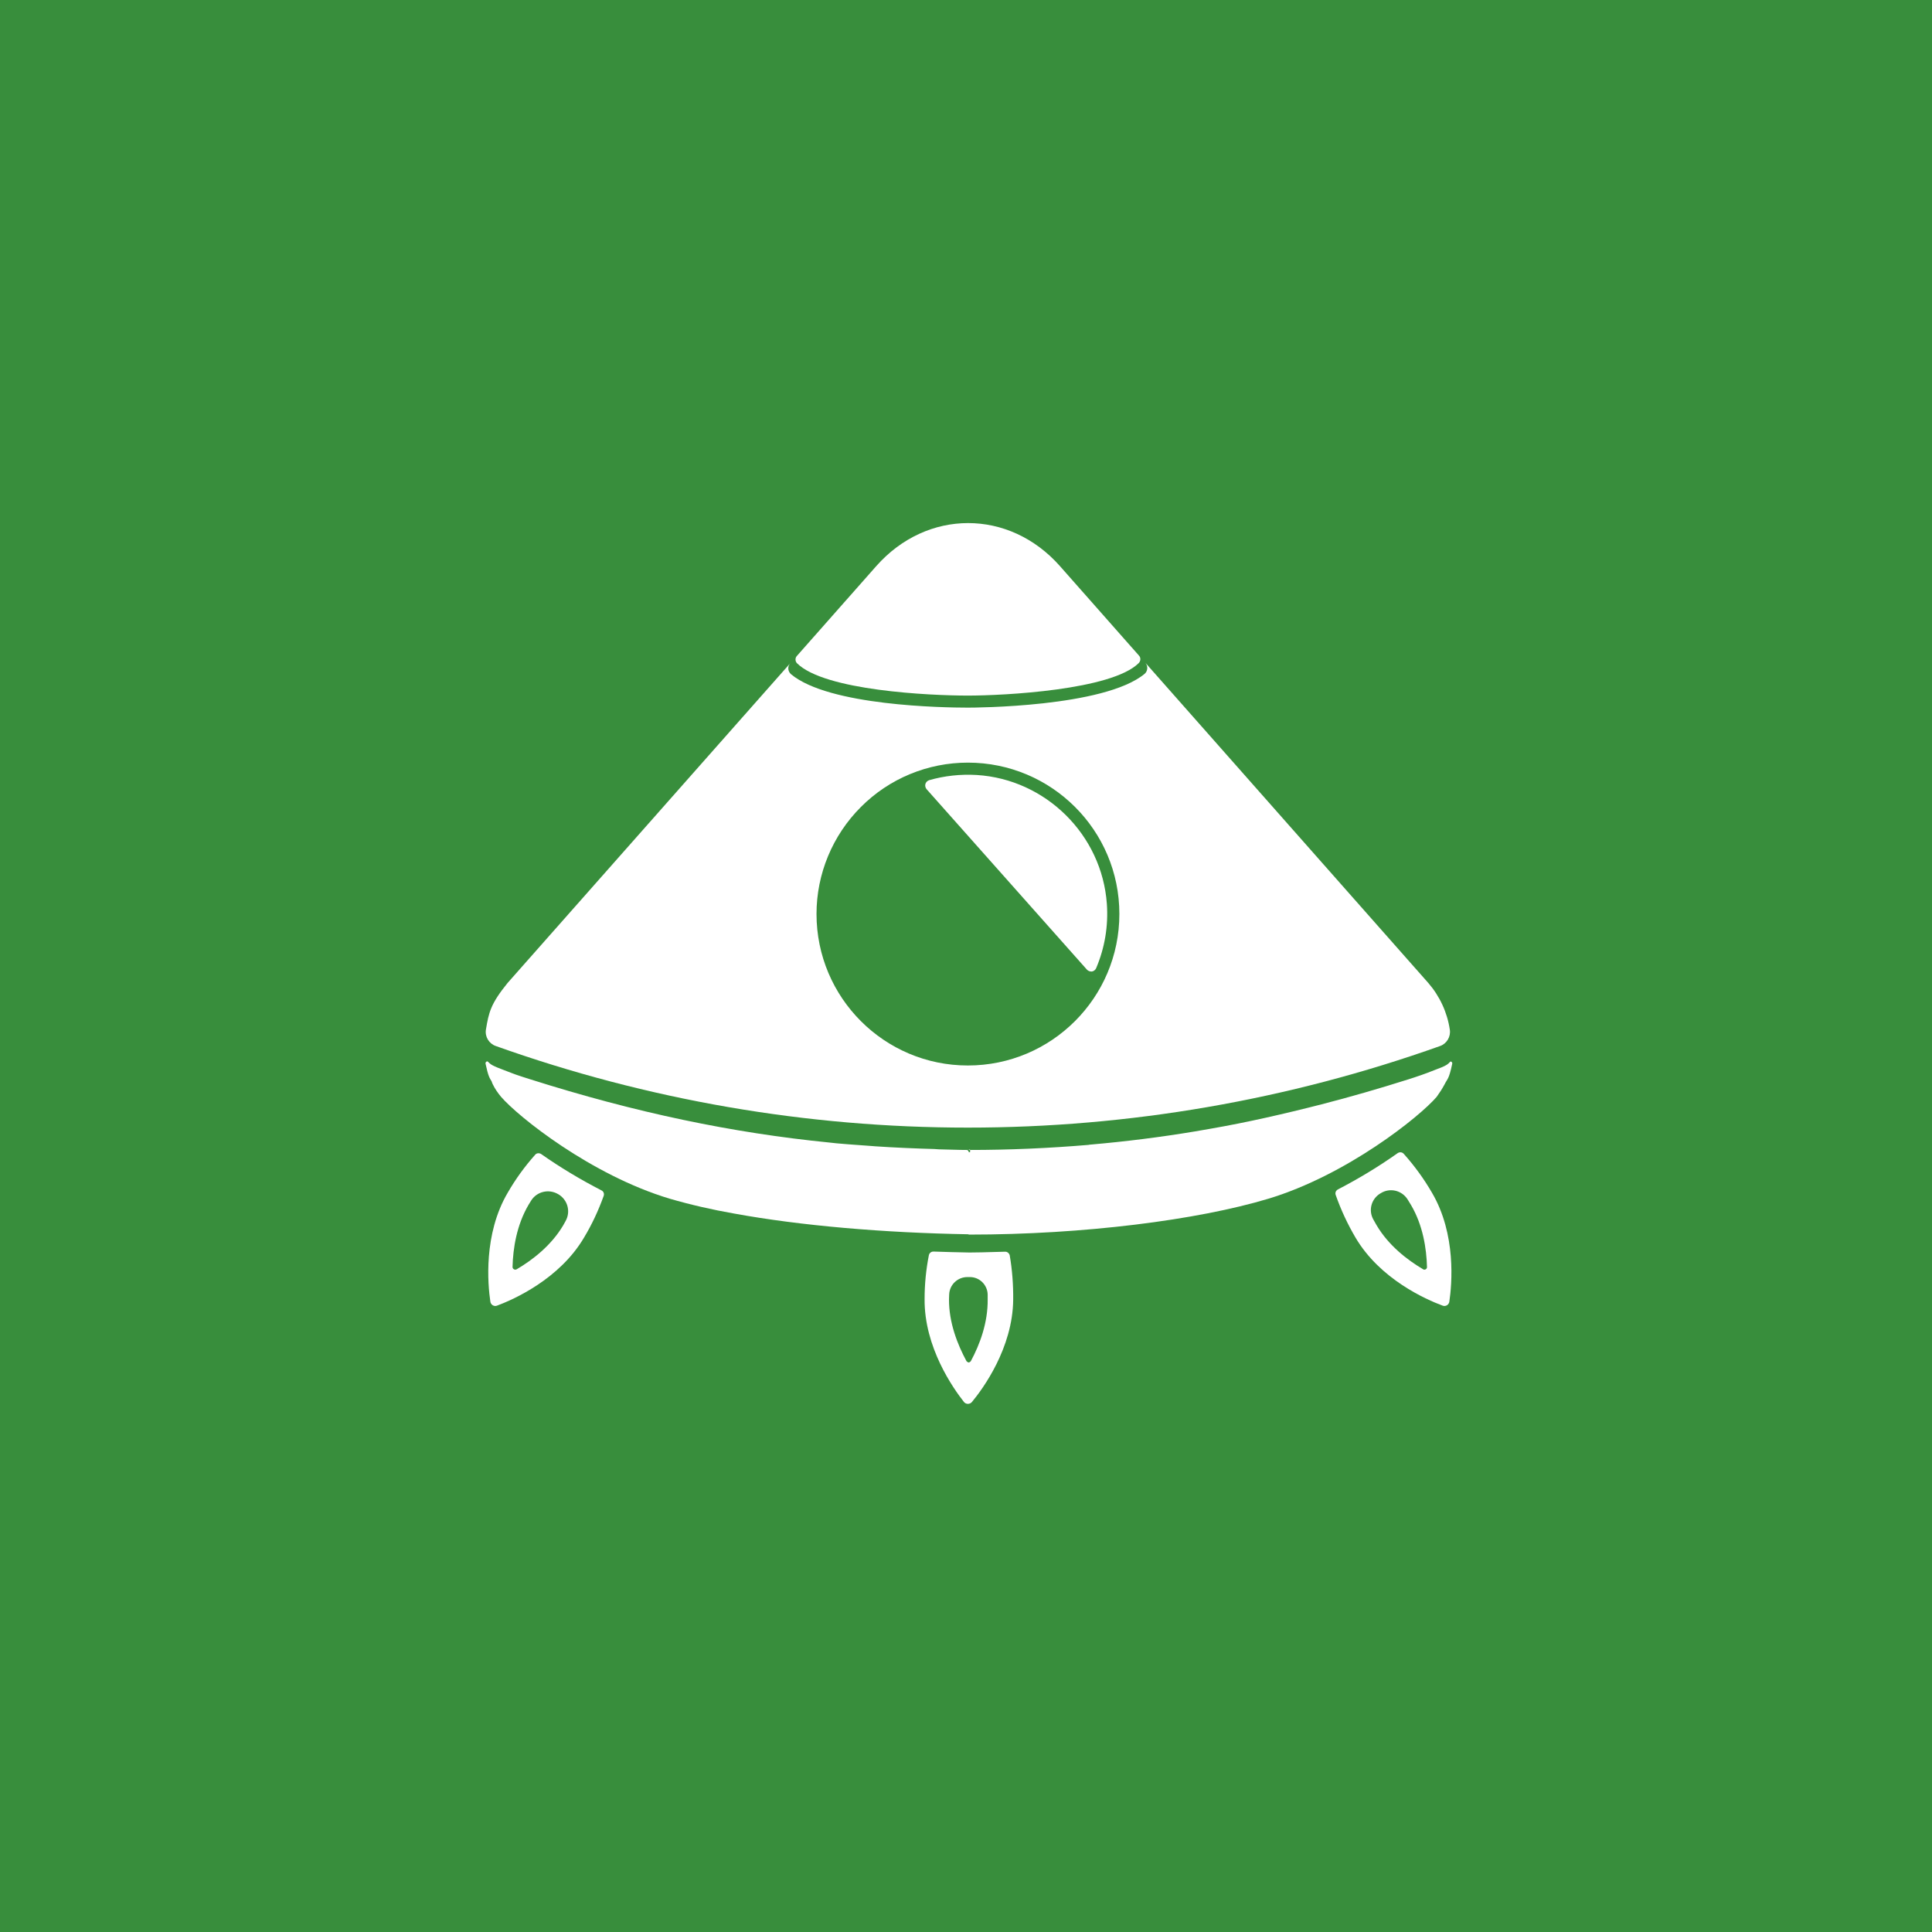
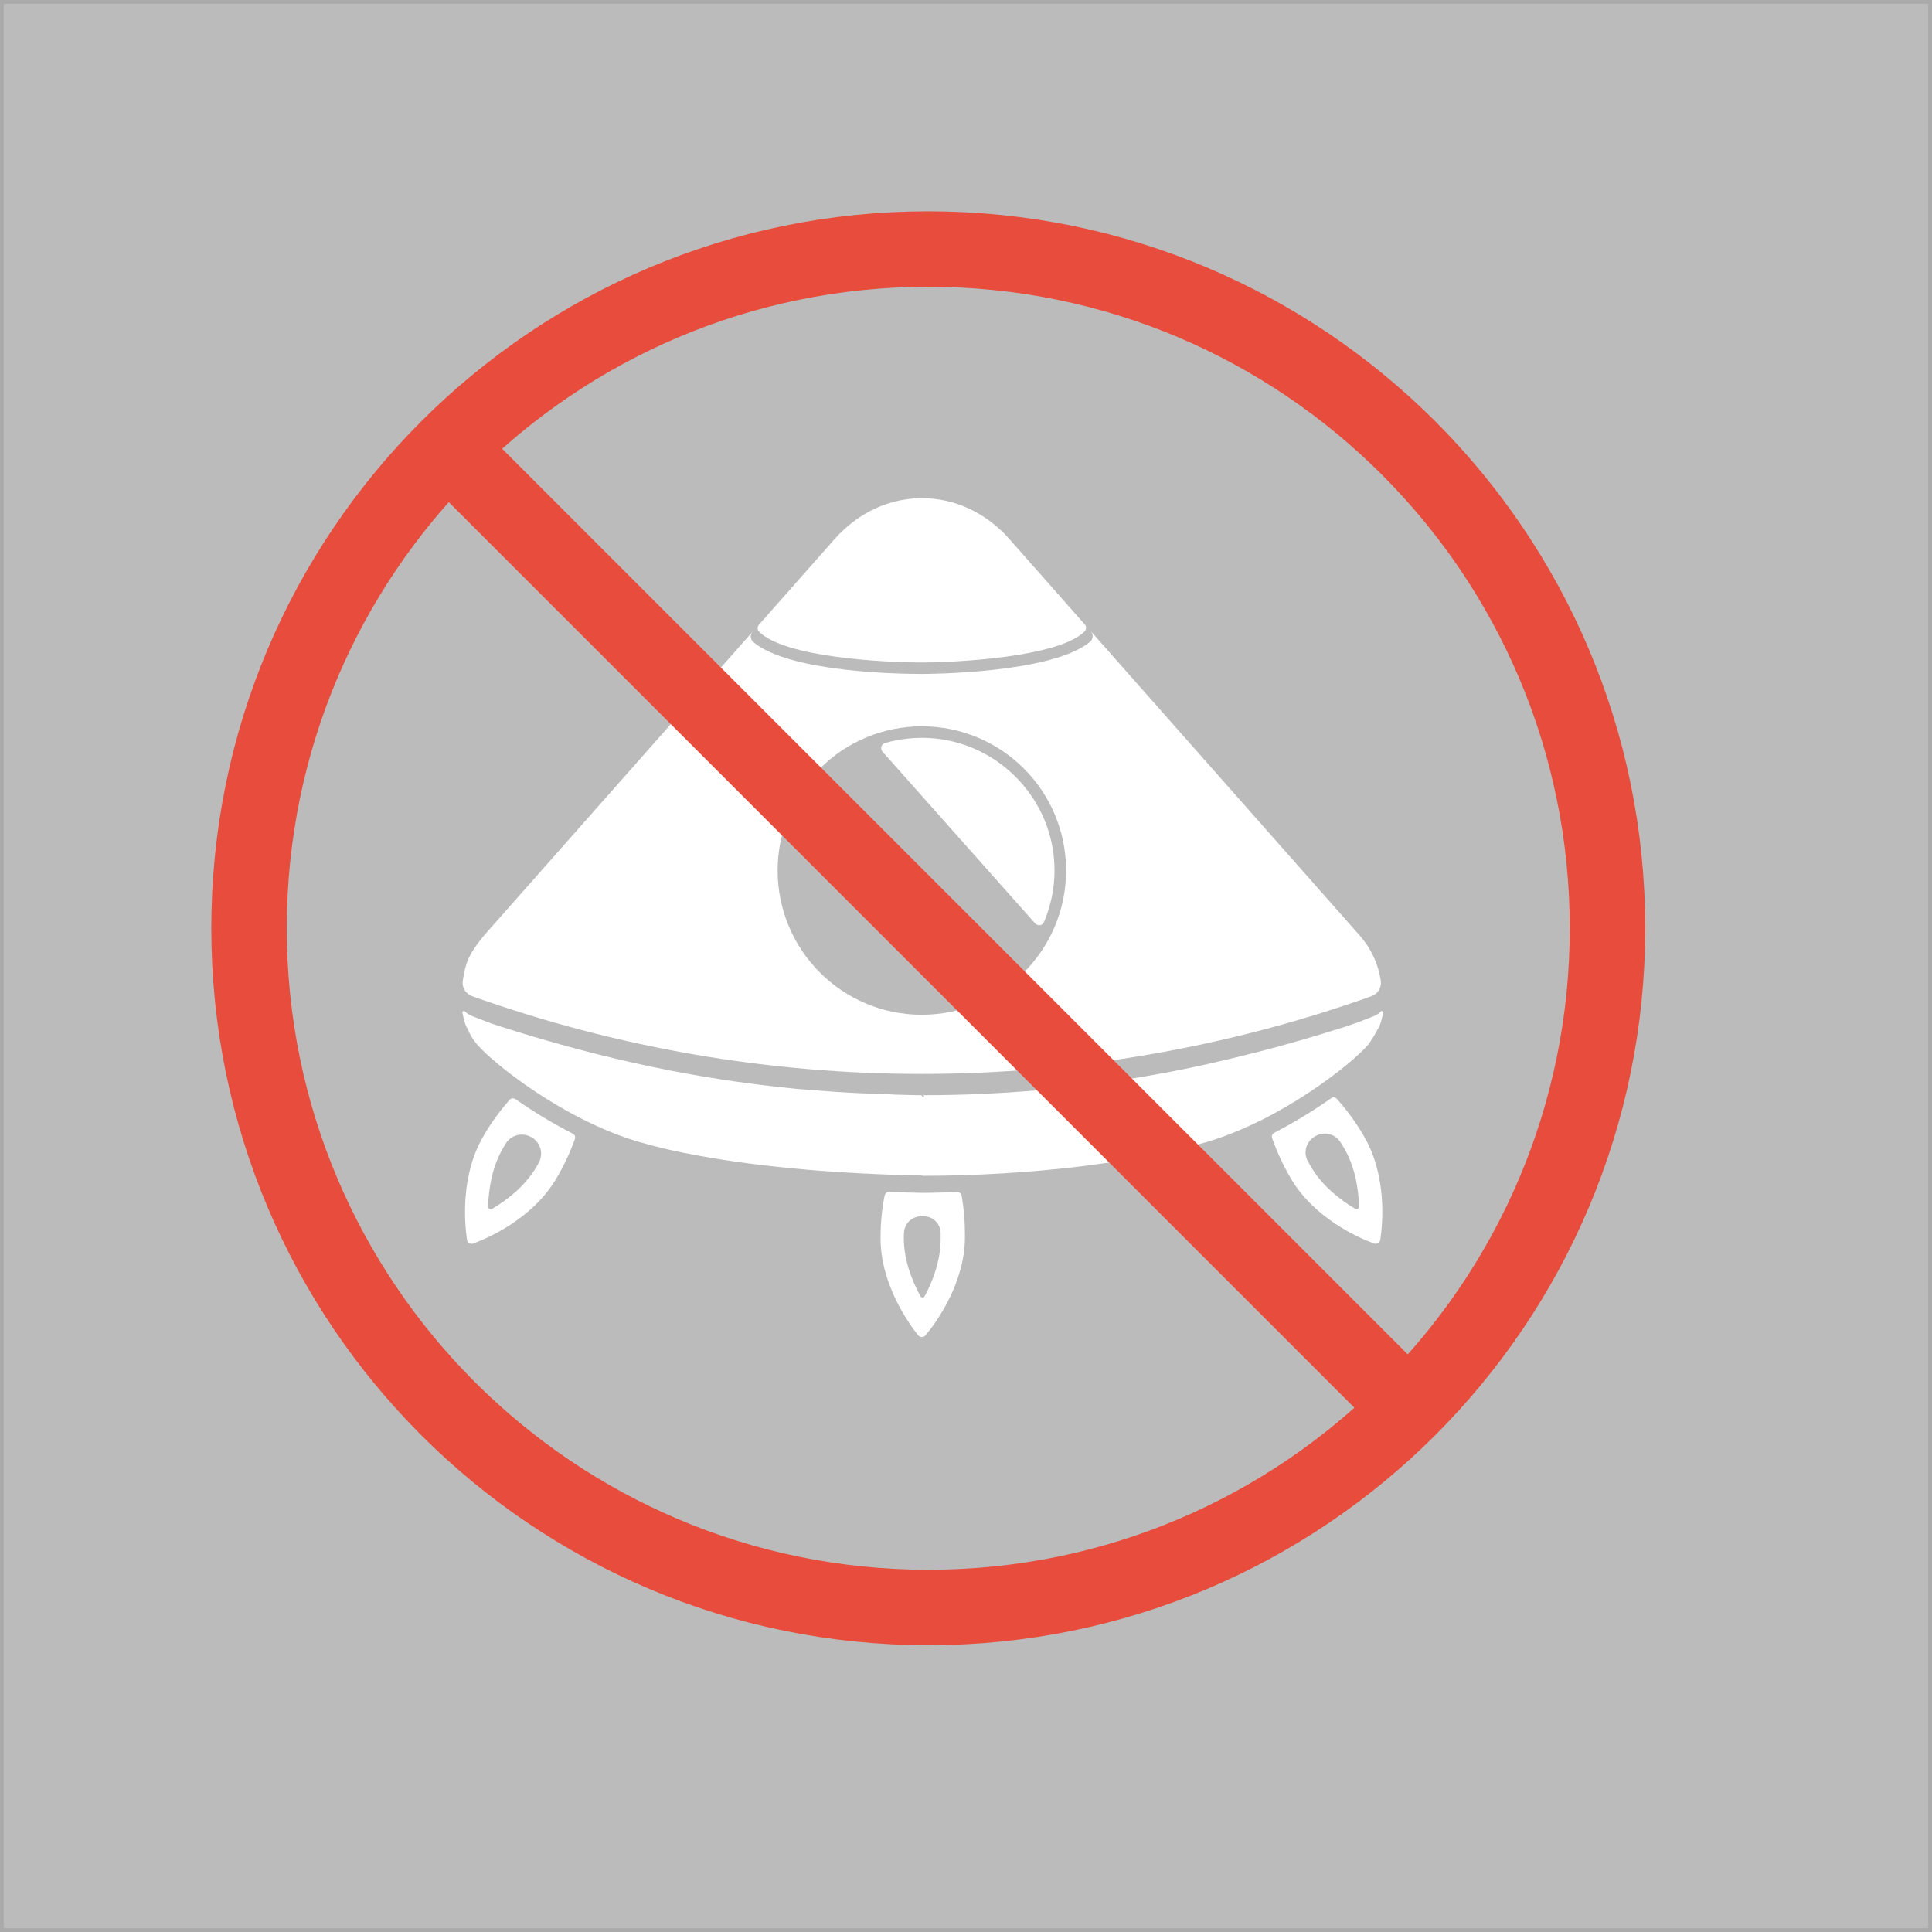
<svg xmlns="http://www.w3.org/2000/svg" viewBox="0 0 256 256">
  <defs>
-     <style>.cls-1{fill:#fff;}</style>
+     <style>.cls-1{fill:#fff;}.deprecated{stroke:#e74c3c;stroke-width:10;fill:none;}</style>
  </defs>
-   <rect x="0" y="0" width="256" height="256" stroke="#388e3c" fill="#388e3c" />
-   <g id="Layer_2" transform="scale(0.21,0.21) translate(275,265)">
+   <rect x="0" y="0" width="256" height="256" stroke="#aaa" fill="#bbb" />
+   <g id="Layer_2" transform="scale(0.2,0.2) translate(275,265)">
    <path class="cls-1" d="M 37.8 395 C 133.4 429.1 234.2 446.5 335.7 446.5 C 437.3 446.5 538 429.1 633.7 395 C 637.9 393.5 640.5 389.1 639.8 384.7 C 638.2 373.8 633.4 363.5 626.2 355.2 l -178.5 -202 C 448.5 154.2 449 155.5 448.9 156.8 C 448.8 158.1 448.2 159.4 447.2 160.2 c -25.5 21.1 -107.8 21.3 -111.5 21.3 c -15.3 0 -87.7 -1.1 -111.6 -21.1 C 223.1 159.5 222.5 158.3 222.4 157 C 222.3 155.7 222.8 154.4 223.7 153.4 L 45.3 355.2 c -10.8 13.3 -11.9 18.7 -13.7 29.5 C 30.9 389.1 33.5 393.5 37.8 395 Z M 335.7 216.2 C 388.5 216.2 431.3 258.9 431.3 311.7 C 431.3 364.5 388.5 407.3 335.7 407.3 C 283 407.3 240.2 364.5 240.2 311.7 C 240.2 286.4 250.3 262.1 268.2 244.2 C 286.1 226.2 310.4 216.2 335.7 216.2 Z" />
    <path class="cls-1" d="M 335.7 173.9 c 22.8 0 90.7 -3.5 107.8 -20.5 C 444.8 152.1 444.9 150 443.7 148.7 l -49.9 -56.5 c -32 -36.2 -83.9 -36.2 -115.9 0 l -50.1 56.7 C 226.6 150.2 226.7 152.3 227.9 153.5 C 245.3 170.8 311.8 173.9 335.7 173.9 Z" />
    <path class="cls-1" d="M 410.9 346.9 C 411.7 347.7 412.9 348.1 414 348 C 415.2 347.8 416.1 347 416.6 346 C 422.1 333.1 424.4 319.2 423.4 305.3 c -3.1 -43.6 -38.6 -78.6 -82.1 -81.3 C 331.1 223.4 320.9 224.5 311.2 227.3 C 310.1 227.7 309.2 228.6 308.9 229.7 C 308.6 230.8 308.9 232 309.6 232.9 Z" />
    <path class="cls-1" d="M 104.5 486.1 C 91.3 479.3 78.6 471.7 66.5 463.2 C 65.3 462.4 63.6 462.5 62.7 463.6 C 56.1 471 50.3 479 45.4 487.5 c -15.5 26.3 -12.6 58 -11 68.8 C 34.5 557.2 35.1 558.1 35.9 558.6 C 36.8 559.1 37.8 559.2 38.7 558.8 C 48.9 555 78 542.2 93.5 515.9 C 98.5 507.6 102.6 498.8 105.9 489.6 C 106.4 488.2 105.8 486.7 104.5 486.1 Z M 81.9 505.4 q -0.8 1.4 -1.5 2.7 c -7.5 12.7 -19.2 21.8 -29.4 27.8 C 50.4 536.2 49.8 536.2 49.3 535.9 C 48.7 535.6 48.4 535 48.4 534.4 c 0.3 -11.8 2.6 -26.4 10.1 -39.2 q 0.8 -1.3 1.6 -2.6 C 63.7 486.8 71.3 485 77.2 488.5 l 0.2 0.1 C 83.2 492.1 85.2 499.5 81.9 505.4 Z" />
    <path class="cls-1" d="M 610.7 463 C 609.7 461.9 608.1 461.8 606.9 462.6 C 594.9 471.1 582.3 478.7 569.2 485.5 C 567.9 486.2 567.3 487.6 567.8 489 C 571.1 498.4 575.3 507.4 580.3 515.9 c 15.5 26.3 44.6 39.1 54.9 42.9 C 636.1 559.2 637.1 559.1 638 558.6 C 638.8 558.1 639.4 557.2 639.5 556.3 c 1.6 -10.8 4.5 -42.5 -11 -68.8 C 623.4 478.7 617.4 470.5 610.7 463 Z m 12.3 72.9 c -10.2 -6 -21.9 -15.1 -29.4 -27.8 q -1.1 -1.8 -2.1 -3.7 C 588.3 498.6 590.3 491.4 596 488 l 0.2 -0.1 C 601.9 484.3 609.4 486 613.1 491.7 q 1.1 1.8 2.2 3.6 c 7.5 12.7 9.8 27.4 10.1 39.2 C 625.4 535.1 625.1 535.6 624.6 535.9 C 624.1 536.2 623.5 536.2 622.9 535.9 Z" />
    <path class="cls-1" d="M 640.5 404.8 c -0.3 -0.1 -0.7 0.3 -1.2 0.9 l -0.2 0.2 c -1.2 1.2 -3.6 2.3 -6.9 3.5 c -2 0.8 -4.2 1.6 -6.7 2.6 c -1.8 0.7 -5.3 1.9 -8 2.8 c -2.1 0.7 -3.7 1.2 -3.7 1.2 q -28.1 8.9 -54.9 15.8 q -17.9 4.6 -35.4 8.5 t -34.7 6.9 q -4.9 0.9 -9.8 1.7 c -22.2 3.7 -44 6.4 -65.8 8.3 c -0.5 0 -1 0.1 -1.4 0.2 c -25 2.1 -49.9 3.2 -75.1 3.2 h 0 c -0.1 0 -0.2 -0.1 -0.3 -0.1 c 0.1 0 0.1 -0.1 0.2 -0.1 s 0.3 -0.1 0.5 -0.1 h -1.3 c 0.1 0 -0.7 0.1 1.3 0.1 V 462 h -0.8 c -0.1 0 -0.2 -0.9 -0.3 -0.9 c -0.3 0 -0.5 -0.5 -0.7 -0.5 c -6 0 -11.9 -0.3 -17.9 -0.4 c -1 0 -2 -0.2 -3 -0.2 c -5.6 -0.1 -11.1 -0.4 -16.7 -0.6 l -2.3 -0.1 q -9 -0.4 -18 -1 l -2.5 -0.2 q -7.5 -0.5 -15 -1.1 q -3.5 -0.3 -7.1 -0.6 l -4.6 -0.5 c -60.5 -6 -121.9 -18.7 -189 -40 c 0 0 -8.7 -2.7 -11.8 -4 c -6.6 -2.6 -11.7 -4.2 -13.6 -6.1 c -0.6 -0.6 -1.1 -1.2 -1.5 -1.1 C 31.9 404.8 31.7 405 31.5 405.3 C 31.3 405.7 31.3 406 31.4 406.3 c 1.7 8 2.6 9 3.8 11 c 0.2 0.6 0.4 1.2 0.7 1.8 C 37.3 422 39.1 424.6 41.1 427 c 10.8 12.6 56.8 49.4 106.3 64.3 C 160.8 495.2 174.4 498.3 188.1 500.7 c 42 7.7 94.8 12.2 147.9 13.1 c 0.1 0 0.1 0.1 0.1 0.1 s 0.1 0.1 0.2 0.1 h 0.2 c 72.3 0 144.1 -9.2 188.7 -22.6 c 49.5 -14.9 95.5 -51.7 106.3 -64.3 C 633.3 424.6 635 422 636.5 419.2 c 1.8 -3.7 2.7 -2.9 4.8 -12.9 C 641.4 406.1 641.4 405.7 641.2 405.4 C 641.1 405.1 640.8 404.9 640.5 404.8 Z" />
    <path class="cls-1" d="M 359.1 524.8 c -3.6 0.1 -7.1 0.2 -11.1 0.3 v 0 l -3.6 0.1 l -7.2 0.1 h -0.8 q -11.3 -0.2 -22.4 -0.6 C 312.6 524.7 311.4 525.6 311.1 527 C 309.3 536.1 308.4 545.3 308.4 554.6 c -0.3 30.5 18.1 56.5 24.9 65.1 C 333.9 620.4 334.8 620.8 335.7 620.8 C 336.7 620.8 337.6 620.4 338.2 619.7 c 7 -8.4 25.8 -34.1 26.1 -64.6 C 364.4 545.7 363.7 536.3 362.1 527 C 361.7 525.7 360.5 524.7 359.1 524.8 Z m -21.5 69 c -0.3 0.6 -1.2 0.8 -1.2 0.9 s -1.3 -0.3 -1.6 -0.9 c -5.6 -10.4 -11.1 -24.2 -11 -39 c 0 -1 0.1 -1.9 0.1 -2.9 C 324.1 545.6 329.3 540.7 335.6 540.8 h 1.2 C 343 540.7 348.1 545.7 348.2 551.9 c 0 1 0 1.9 0 2.9 C 348.4 569.6 343.2 583.4 337.6 593.8 Z" />
  </g>
+   <circle class="deprecated" cx="123" cy="123" r="90" />
+   <line class="deprecated" x1="57" y1="57" x2="190" y2="190" />
</svg>
